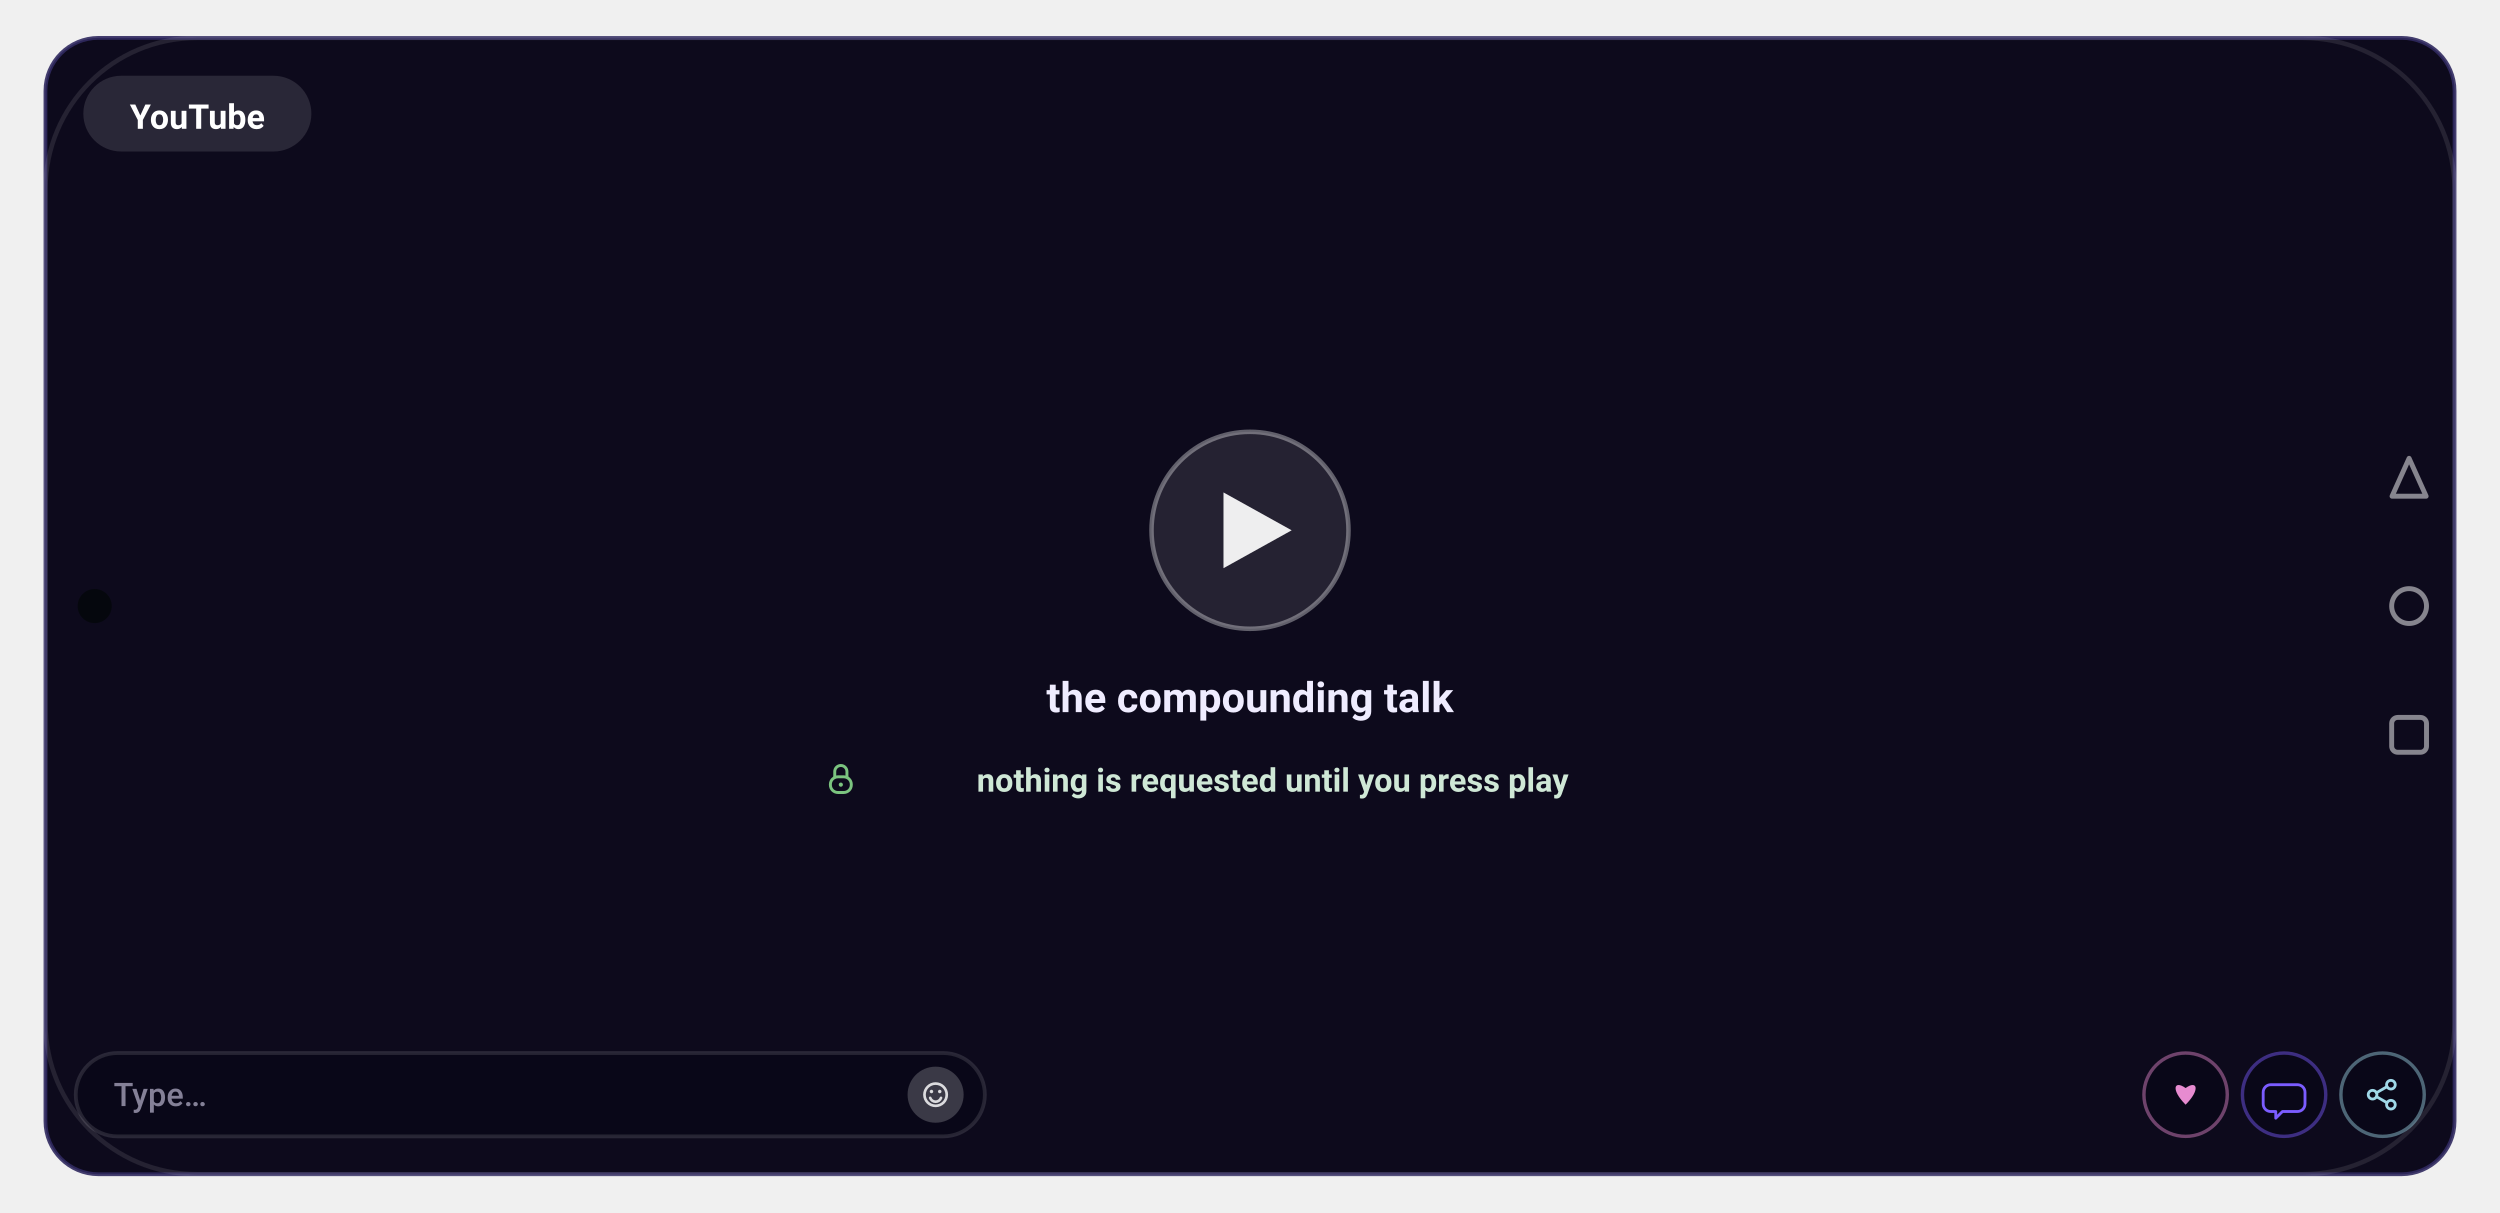
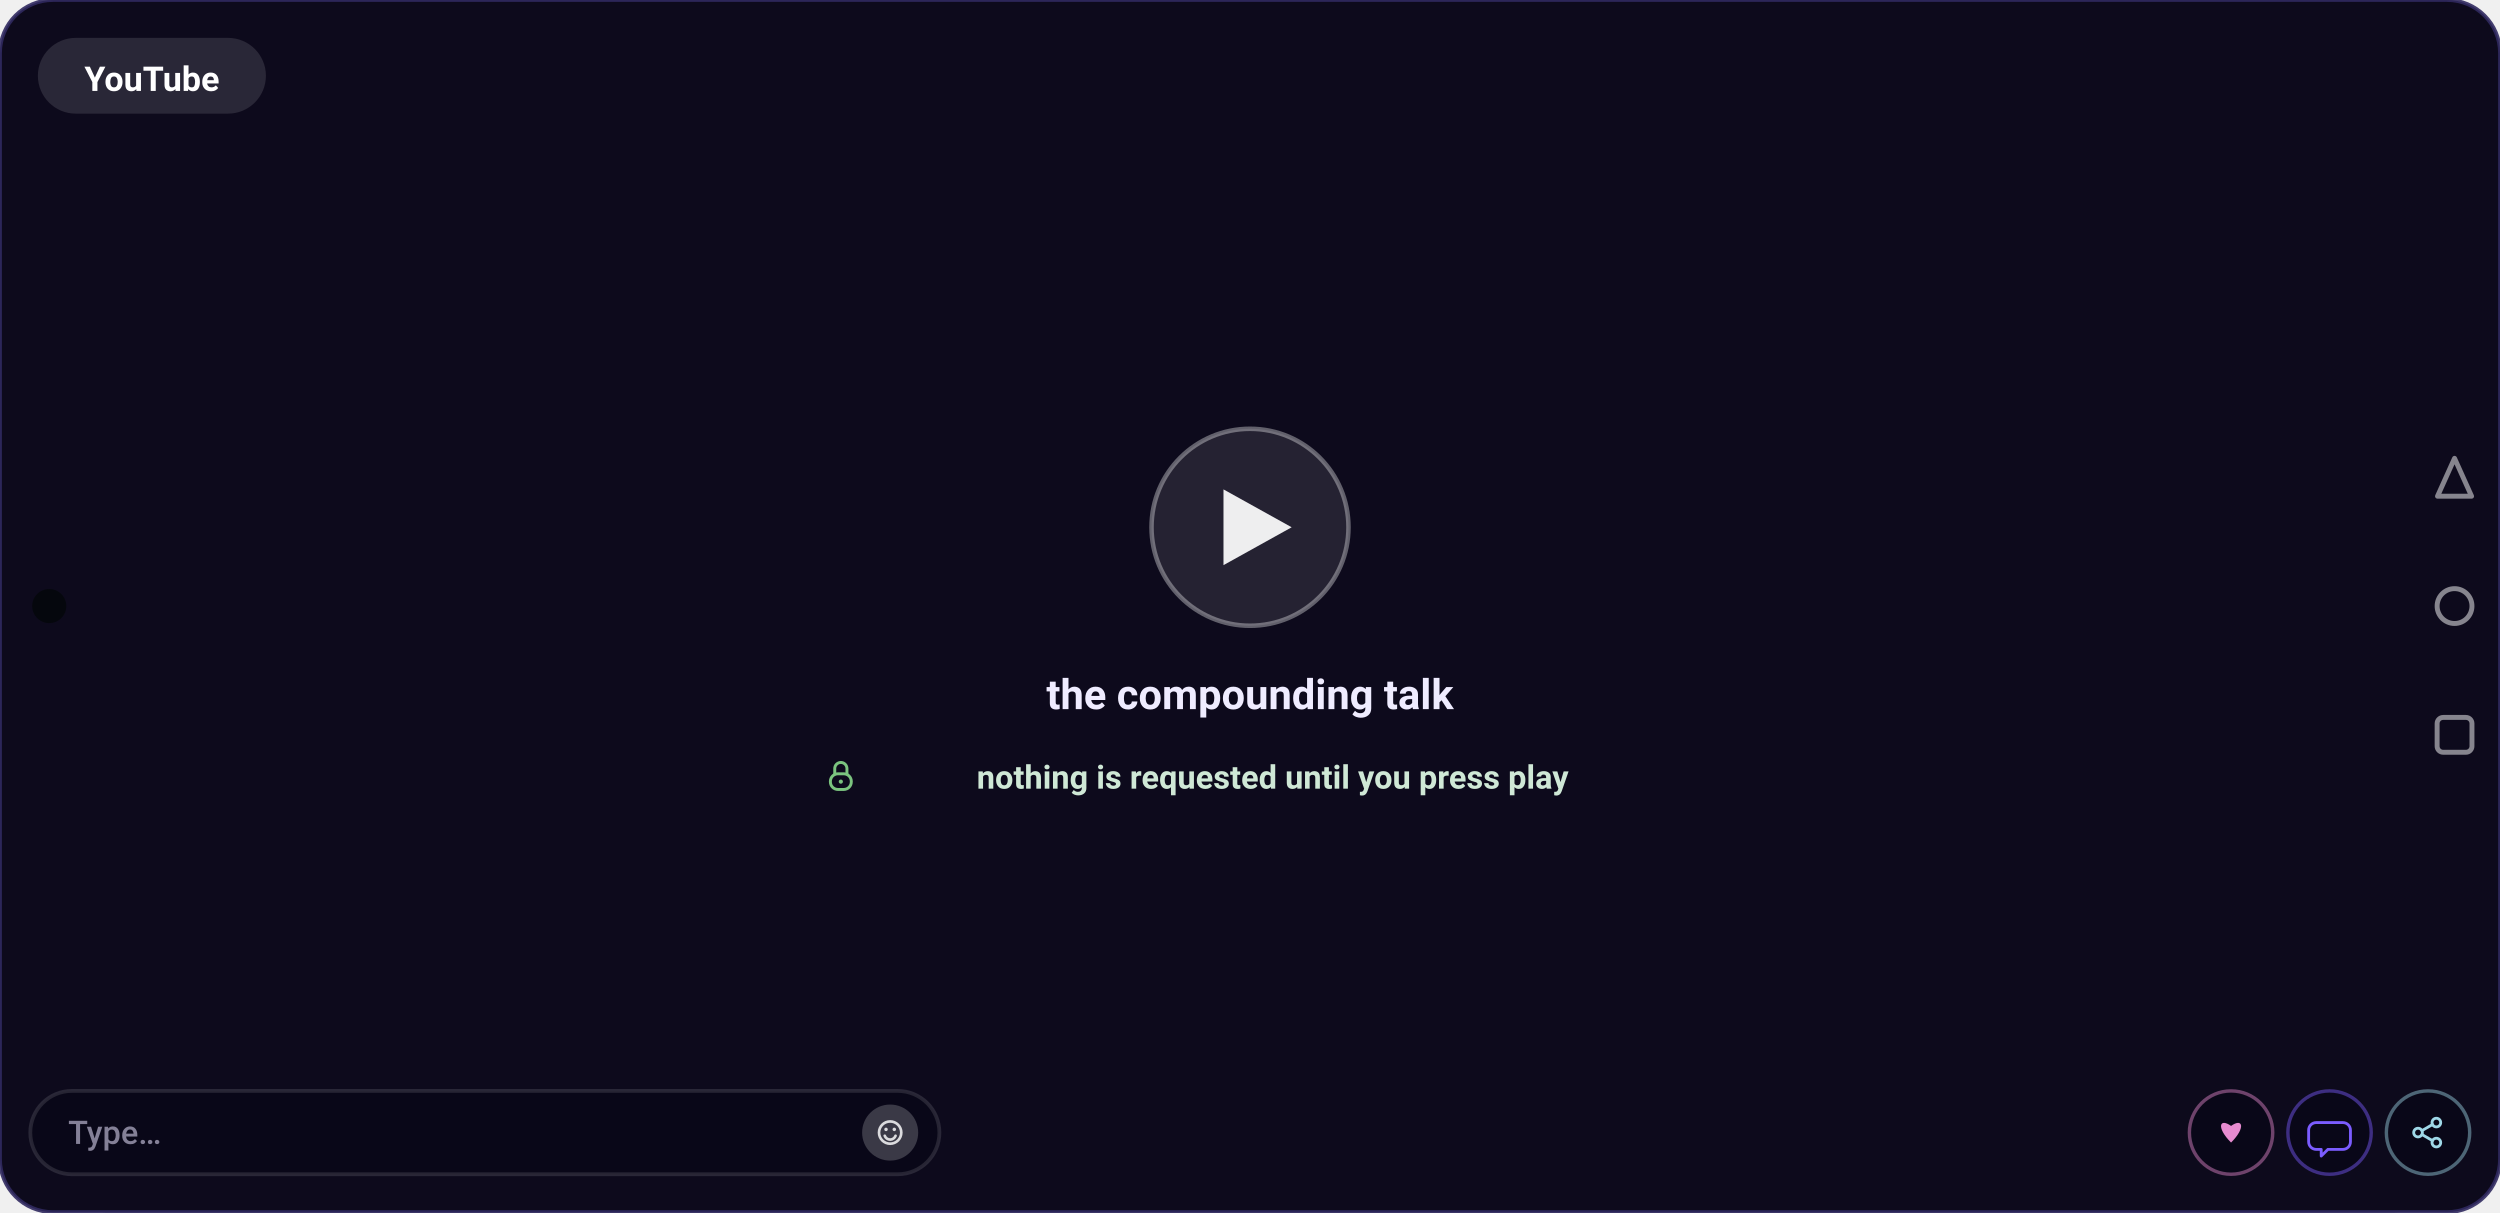
<svg xmlns="http://www.w3.org/2000/svg" width="660" height="320" viewBox="0 0 660 320" role="img" aria-label="Video Landscape screen">
  <defs>
    <linearGradient id="gScr" x1="0" y1="0" x2="0.6" y2="1">
      <stop offset="0" stop-color="#181235" />
      <stop offset="1" stop-color="#0c0920" />
    </linearGradient>
    <linearGradient id="gFrame" x1="0" y1="0" x2="1" y2="1">
      <stop offset="0" stop-color="#2a2352" />
      <stop offset="1" stop-color="#0a0818" />
    </linearGradient>
    <linearGradient id="gCard" x1="0" y1="0" x2="0.4" y2="1">
      <stop offset="0" stop-color="#201a48" />
      <stop offset="1" stop-color="#181240" />
    </linearGradient>
    <linearGradient id="gBrand" x1="0" y1="0" x2="1" y2="0">
      <stop offset="0" stop-color="#7b5cff" />
      <stop offset="1" stop-color="#9d7bff" />
    </linearGradient>
    <linearGradient id="gAmber" x1="0" y1="0" x2="1" y2="0">
      <stop offset="0" stop-color="#ffb84d" />
      <stop offset="1" stop-color="#ffd27a" />
    </linearGradient>
    <linearGradient id="mV" x1="0" y1="0" x2="1" y2="0">
      <stop offset="0" stop-color="#7b5cff" />
      <stop offset="1" stop-color="#9d7bff" />
    </linearGradient>
    <linearGradient id="mA" x1="0" y1="0" x2="1" y2="0">
      <stop offset="0" stop-color="#ffb84d" />
      <stop offset="1" stop-color="#ff9f45" />
    </linearGradient>
    <linearGradient id="mG" x1="0" y1="0" x2="1" y2="0">
      <stop offset="0" stop-color="#5fb87a" />
      <stop offset="1" stop-color="#7bc47f" />
    </linearGradient>
    <linearGradient id="mC" x1="0" y1="0" x2="1" y2="0">
      <stop offset="0" stop-color="#6bb6d6" />
      <stop offset="1" stop-color="#9fd8e8" />
    </linearGradient>
    <radialGradient id="orb" cx="36%" cy="30%" r="78%">
      <stop offset="0" stop-color="#d9ccff" />
      <stop offset="38%" stop-color="#7b5cff" />
      <stop offset="78%" stop-color="#3f3bc0" />
      <stop offset="100%" stop-color="#140f34" />
    </radialGradient>
    <radialGradient id="glow" cx="50%" cy="50%" r="50%">
      <stop offset="0" stop-color="#9fd8e8" stop-opacity="0.5" />
      <stop offset="1" stop-color="#9fd8e8" stop-opacity="0" />
    </radialGradient>
  </defs>
-   <rect x="12.0" y="10.0" width="636.0" height="300.0" rx="40" fill="url(#gScr)" />
-   <rect x="12.0" y="10.0" width="636.0" height="300.0" rx="40" fill="#08061a" />
-   <rect x="12.0" y="10.0" width="636.0" height="300.0" rx="14" fill="#0d0a1c" stroke="rgba(48,42,96,0.9)" stroke-width="1" />
-   <circle cx="330.0" cy="140.0" r="26" fill="rgba(255,255,255,0.10)" stroke="rgba(255,255,255,0.35)" stroke-width="1.2" />
-   <path d="M323.0 130.0 L341.0 140.0 L323.0 150.0 Z" fill="rgba(255,255,255,0.92)" />
-   <rect x="22.0" y="20.0" width="60.2" height="20.0" rx="10" fill="rgba(255,255,255,0.12)" />
-   <text x="52.1" y="34.0" font-family="-apple-system,BlinkMacSystemFont,'SF Pro Display','SF Pro Text','Segoe UI',Roboto,system-ui,sans-serif" font-size="9" font-weight="750" fill="#fff" text-anchor="middle">YouTube</text>
-   <text x="330.0" y="188.0" font-family="-apple-system,BlinkMacSystemFont,'SF Pro Display','SF Pro Text','Segoe UI',Roboto,system-ui,sans-serif" font-size="11" font-weight="650" fill="#efecff" text-anchor="middle">the compounding talk</text>
-   <rect x="219.222" y="205.08" width="5.52" height="4.14" rx="2" fill="none" stroke="#7bc47f" stroke-width="0.78" stroke-linecap="round" stroke-linejoin="round" />
-   <path d="M220.372 205.08 v-1.38 a1.61 1.61 0 0 1 3.22 0 v1.38" fill="none" stroke="#7bc47f" stroke-width="0.78" stroke-linecap="round" stroke-linejoin="round" />
-   <circle cx="221.982" cy="207.15" r="0.552" fill="#7bc47f" />
-   <text x="336.0" y="209.0" font-family="-apple-system,BlinkMacSystemFont,'SF Pro Display','SF Pro Text','Segoe UI',Roboto,system-ui,sans-serif" font-size="8.6" font-weight="600" fill="#cfe8d6" text-anchor="middle">nothing is requested until you press play</text>
-   <rect x="12.0" y="10.0" width="636.0" height="300.0" rx="40" fill="none" stroke="rgba(255,255,255,0.10)" stroke-width="1.2" />
-   <circle cx="25" cy="160.0" r="4.5" fill="#05070d" />
-   <rect x="20.0" y="278.0" width="240.0" height="22.0" rx="11.0" fill="rgba(8,6,22,0.62)" stroke="rgba(255,255,255,0.12)" stroke-width="1" />
-   <text x="30.0" y="292.0" font-family="-apple-system,BlinkMacSystemFont,'SF Pro Display','SF Pro Text','Segoe UI',Roboto,system-ui,sans-serif" font-size="8.6" font-weight="500" fill="rgba(232,228,255,0.55)" text-anchor="start">Type…</text>
-   <circle cx="247" cy="289.0" r="7.4" fill="rgba(255,255,255,0.20)" />
-   <circle cx="247" cy="289.0" r="2.94" fill="none" stroke="rgba(255,255,255,0.82)" stroke-width="0.71" stroke-linecap="round" stroke-linejoin="round" />
-   <circle cx="245.908" cy="288.16" r="0.462" fill="rgba(255,255,255,0.82)" />
-   <circle cx="248.092" cy="288.16" r="0.462" fill="rgba(255,255,255,0.82)" />
-   <path d="M245.572 289.84 a1.512 1.512 0 0 0 2.856 0" fill="none" stroke="rgba(255,255,255,0.82)" stroke-width="0.71" stroke-linecap="round" stroke-linejoin="round" />
-   <circle cx="577.0" cy="289.0" r="11.0" fill="rgba(8,6,22,0.62)" stroke="rgba(231,139,208,0.45)" stroke-width="0.9" />
-   <path d="M577.0 291.64 C573.04 287.68,573.92 285.04,577.0 287.24 C580.08 285.04,580.96 287.68,577.0 291.64 Z" fill="#e78bd0" />
-   <circle cx="603.0" cy="289.0" r="11.0" fill="rgba(8,6,22,0.62)" stroke="rgba(123,92,255,0.45)" stroke-width="0.9" />
-   <path d="M599.48 286.36 h7.04 a2 2 0 0 1 2 2 v3.08 a2 2 0 0 1 -2 2 h-3.96 l-1.76 1.76 v-1.76 h-1.32 a2 2 0 0 1 -2 -2 v-3.08 a2 2 0 0 1 2 -2 Z" fill="none" stroke="#7b5cff" stroke-width="0.75" stroke-linecap="round" stroke-linejoin="round" />
-   <circle cx="629.0" cy="289.0" r="11.0" fill="rgba(8,6,22,0.62)" stroke="rgba(159,216,232,0.45)" stroke-width="0.9" />
-   <circle cx="631.2" cy="286.36" r="1.144" fill="none" stroke="#9fd8e8" stroke-width="0.75" stroke-linecap="round" stroke-linejoin="round" />
-   <circle cx="626.36" cy="289.0" r="1.144" fill="none" stroke="#9fd8e8" stroke-width="0.75" stroke-linecap="round" stroke-linejoin="round" />
-   <circle cx="631.2" cy="291.64" r="1.144" fill="none" stroke="#9fd8e8" stroke-width="0.75" stroke-linecap="round" stroke-linejoin="round" />
-   <path d="M627.416 288.472 l2.728 -1.584 M627.416 289.528 l2.728 1.584" fill="none" stroke="#9fd8e8" stroke-width="0.75" stroke-linecap="round" stroke-linejoin="round" />
-   <path d="M631.5 131.0 L636 121.0 L640.5 131.0 Z" fill="none" stroke="rgba(255,255,255,0.5)" stroke-width="1.3" stroke-linejoin="round" />
-   <circle cx="636" cy="160.0" r="4.6" fill="none" stroke="rgba(255,255,255,0.5)" stroke-width="1.3" />
-   <rect x="631.4" y="189.4" width="9.2" height="9.2" rx="1.6" fill="none" stroke="rgba(255,255,255,0.5)" stroke-width="1.3" />
+   <rect x="0.0" y="0.0" width="660.0" height="320.0" rx="28" fill="url(#gScr)" />
+   <rect x="0.0" y="0.0" width="660.0" height="320.0" rx="28" fill="#08061a" />
+   <rect x="0.0" y="0.0" width="660.0" height="320.0" rx="14" fill="#0d0a1c" stroke="rgba(48,42,96,0.9)" stroke-width="1" />
+   <circle cx="330.0" cy="139.2" r="26" fill="rgba(255,255,255,0.10)" stroke="rgba(255,255,255,0.35)" stroke-width="1.2" />
+   <path d="M323.0 129.2 L341.0 139.2 L323.0 149.2 Z" fill="rgba(255,255,255,0.92)" />
+   <rect x="10.0" y="10.0" width="60.2" height="20.0" rx="10" fill="rgba(255,255,255,0.12)" />
+   <text x="40.1" y="24.0" font-family="-apple-system,BlinkMacSystemFont,'SF Pro Display','SF Pro Text','Segoe UI',Roboto,system-ui,sans-serif" font-size="9" font-weight="750" fill="#fff" text-anchor="middle">YouTube</text>
+   <text x="330.0" y="187.2" font-family="-apple-system,BlinkMacSystemFont,'SF Pro Display','SF Pro Text','Segoe UI',Roboto,system-ui,sans-serif" font-size="11" font-weight="650" fill="#efecff" text-anchor="middle">the compounding talk</text>
+   <rect x="219.222" y="204.28" width="5.52" height="4.14" rx="2" fill="none" stroke="#7bc47f" stroke-width="0.78" stroke-linecap="round" stroke-linejoin="round" />
+   <path d="M220.372 204.28 v-1.38 a1.61 1.61 0 0 1 3.22 0 v1.38" fill="none" stroke="#7bc47f" stroke-width="0.78" stroke-linecap="round" stroke-linejoin="round" />
+   <circle cx="221.982" cy="206.35" r="0.552" fill="#7bc47f" />
+   <text x="336.0" y="208.2" font-family="-apple-system,BlinkMacSystemFont,'SF Pro Display','SF Pro Text','Segoe UI',Roboto,system-ui,sans-serif" font-size="8.6" font-weight="600" fill="#cfe8d6" text-anchor="middle">nothing is requested until you press play</text>
+   <circle cx="13" cy="160.0" r="4.5" fill="#05070d" />
+   <rect x="8.0" y="288.0" width="240.0" height="22.0" rx="11.0" fill="rgba(8,6,22,0.62)" stroke="rgba(255,255,255,0.12)" stroke-width="1" />
+   <text x="18.0" y="302.0" font-family="-apple-system,BlinkMacSystemFont,'SF Pro Display','SF Pro Text','Segoe UI',Roboto,system-ui,sans-serif" font-size="8.6" font-weight="500" fill="rgba(232,228,255,0.55)" text-anchor="start">Type…</text>
+   <circle cx="235" cy="299.0" r="7.4" fill="rgba(255,255,255,0.20)" />
+   <circle cx="235" cy="299.0" r="2.94" fill="none" stroke="rgba(255,255,255,0.82)" stroke-width="0.71" stroke-linecap="round" stroke-linejoin="round" />
+   <circle cx="233.908" cy="298.16" r="0.462" fill="rgba(255,255,255,0.82)" />
+   <circle cx="236.092" cy="298.16" r="0.462" fill="rgba(255,255,255,0.82)" />
+   <path d="M233.572 299.84 a1.512 1.512 0 0 0 2.856 0" fill="none" stroke="rgba(255,255,255,0.82)" stroke-width="0.71" stroke-linecap="round" stroke-linejoin="round" />
+   <circle cx="589.0" cy="299.0" r="11.0" fill="rgba(8,6,22,0.62)" stroke="rgba(231,139,208,0.45)" stroke-width="0.9" />
+   <path d="M589.0 301.64 C585.04 297.68,585.92 295.04,589.0 297.24 C592.08 295.04,592.96 297.68,589.0 301.64 Z" fill="#e78bd0" />
+   <circle cx="615.0" cy="299.0" r="11.0" fill="rgba(8,6,22,0.62)" stroke="rgba(123,92,255,0.45)" stroke-width="0.9" />
+   <path d="M611.48 296.36 h7.04 a2 2 0 0 1 2 2 v3.08 a2 2 0 0 1 -2 2 h-3.96 l-1.76 1.76 v-1.76 h-1.32 a2 2 0 0 1 -2 -2 v-3.08 a2 2 0 0 1 2 -2 Z" fill="none" stroke="#7b5cff" stroke-width="0.75" stroke-linecap="round" stroke-linejoin="round" />
+   <circle cx="641.0" cy="299.0" r="11.0" fill="rgba(8,6,22,0.62)" stroke="rgba(159,216,232,0.45)" stroke-width="0.9" />
+   <circle cx="643.2" cy="296.36" r="1.144" fill="none" stroke="#9fd8e8" stroke-width="0.75" stroke-linecap="round" stroke-linejoin="round" />
+   <circle cx="638.36" cy="299.0" r="1.144" fill="none" stroke="#9fd8e8" stroke-width="0.75" stroke-linecap="round" stroke-linejoin="round" />
+   <circle cx="643.2" cy="301.64" r="1.144" fill="none" stroke="#9fd8e8" stroke-width="0.75" stroke-linecap="round" stroke-linejoin="round" />
+   <path d="M639.416 298.472 l2.728 -1.584 M639.416 299.528 l2.728 1.584" fill="none" stroke="#9fd8e8" stroke-width="0.75" stroke-linecap="round" stroke-linejoin="round" />
+   <path d="M643.5 131.0 L648 121.0 L652.5 131.0 Z" fill="none" stroke="rgba(255,255,255,0.5)" stroke-width="1.3" stroke-linejoin="round" />
+   <circle cx="648" cy="160.0" r="4.6" fill="none" stroke="rgba(255,255,255,0.5)" stroke-width="1.3" />
+   <rect x="643.4" y="189.4" width="9.2" height="9.2" rx="1.6" fill="none" stroke="rgba(255,255,255,0.5)" stroke-width="1.3" />
</svg>
